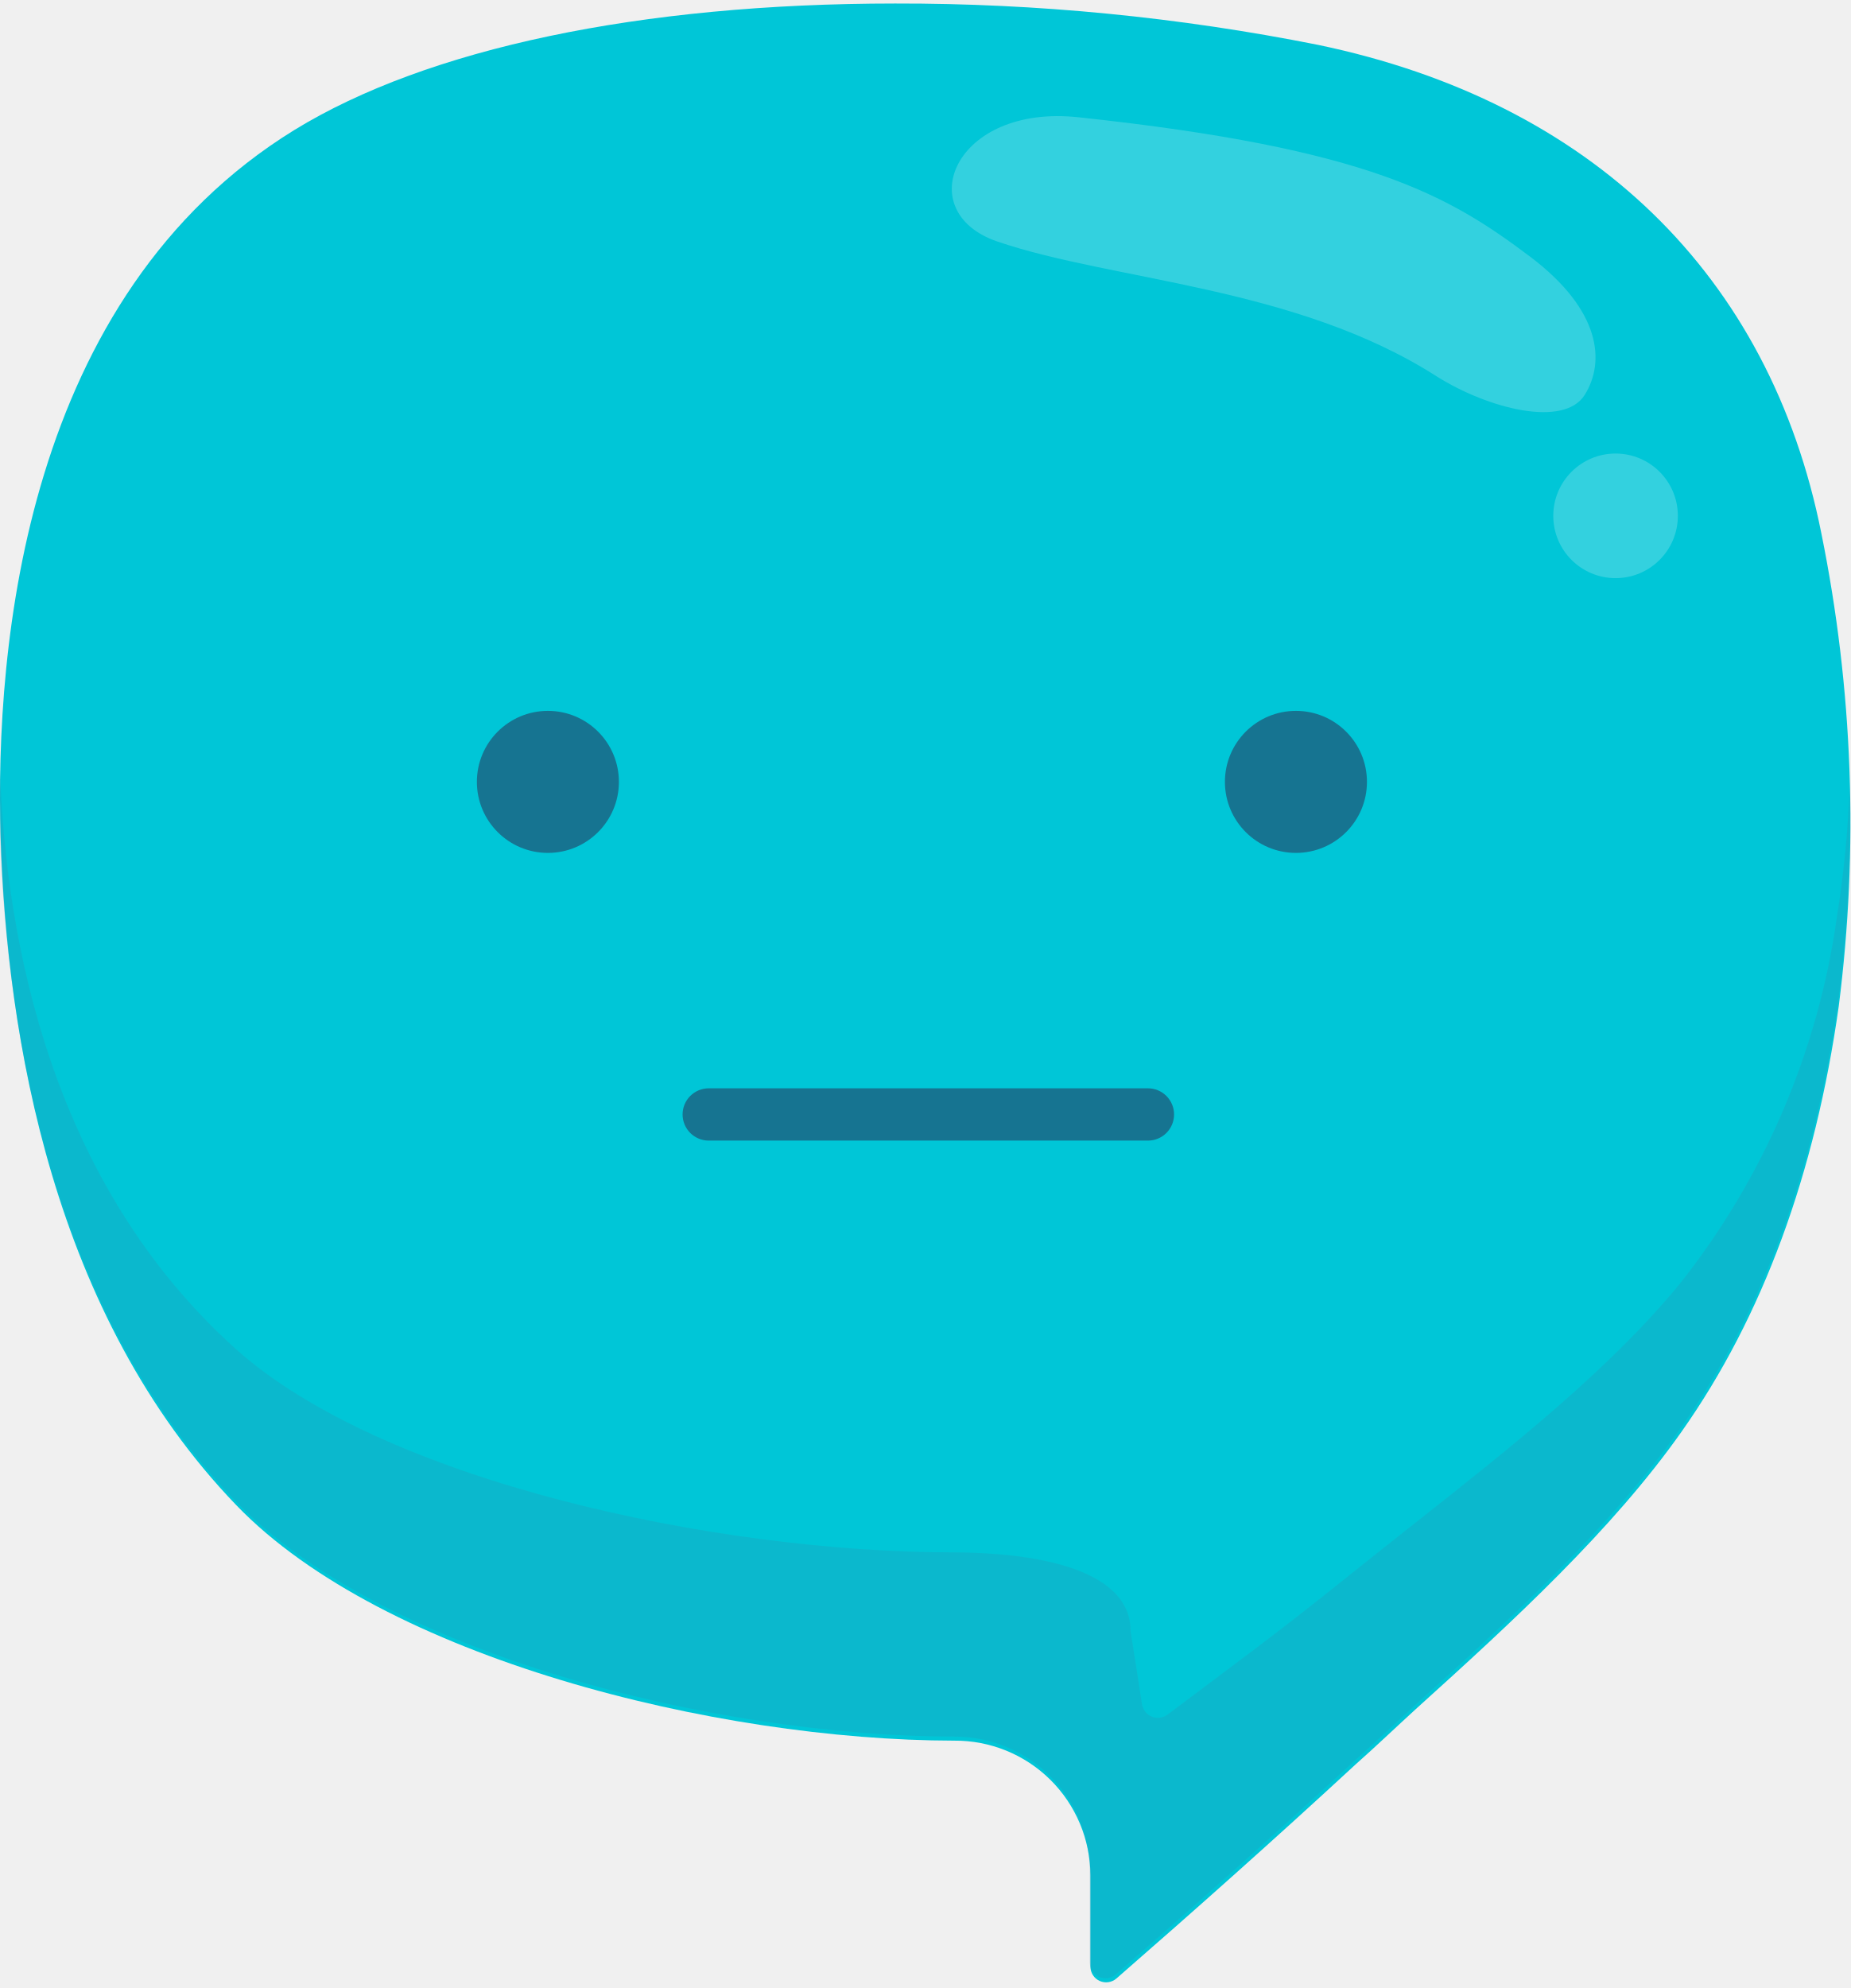
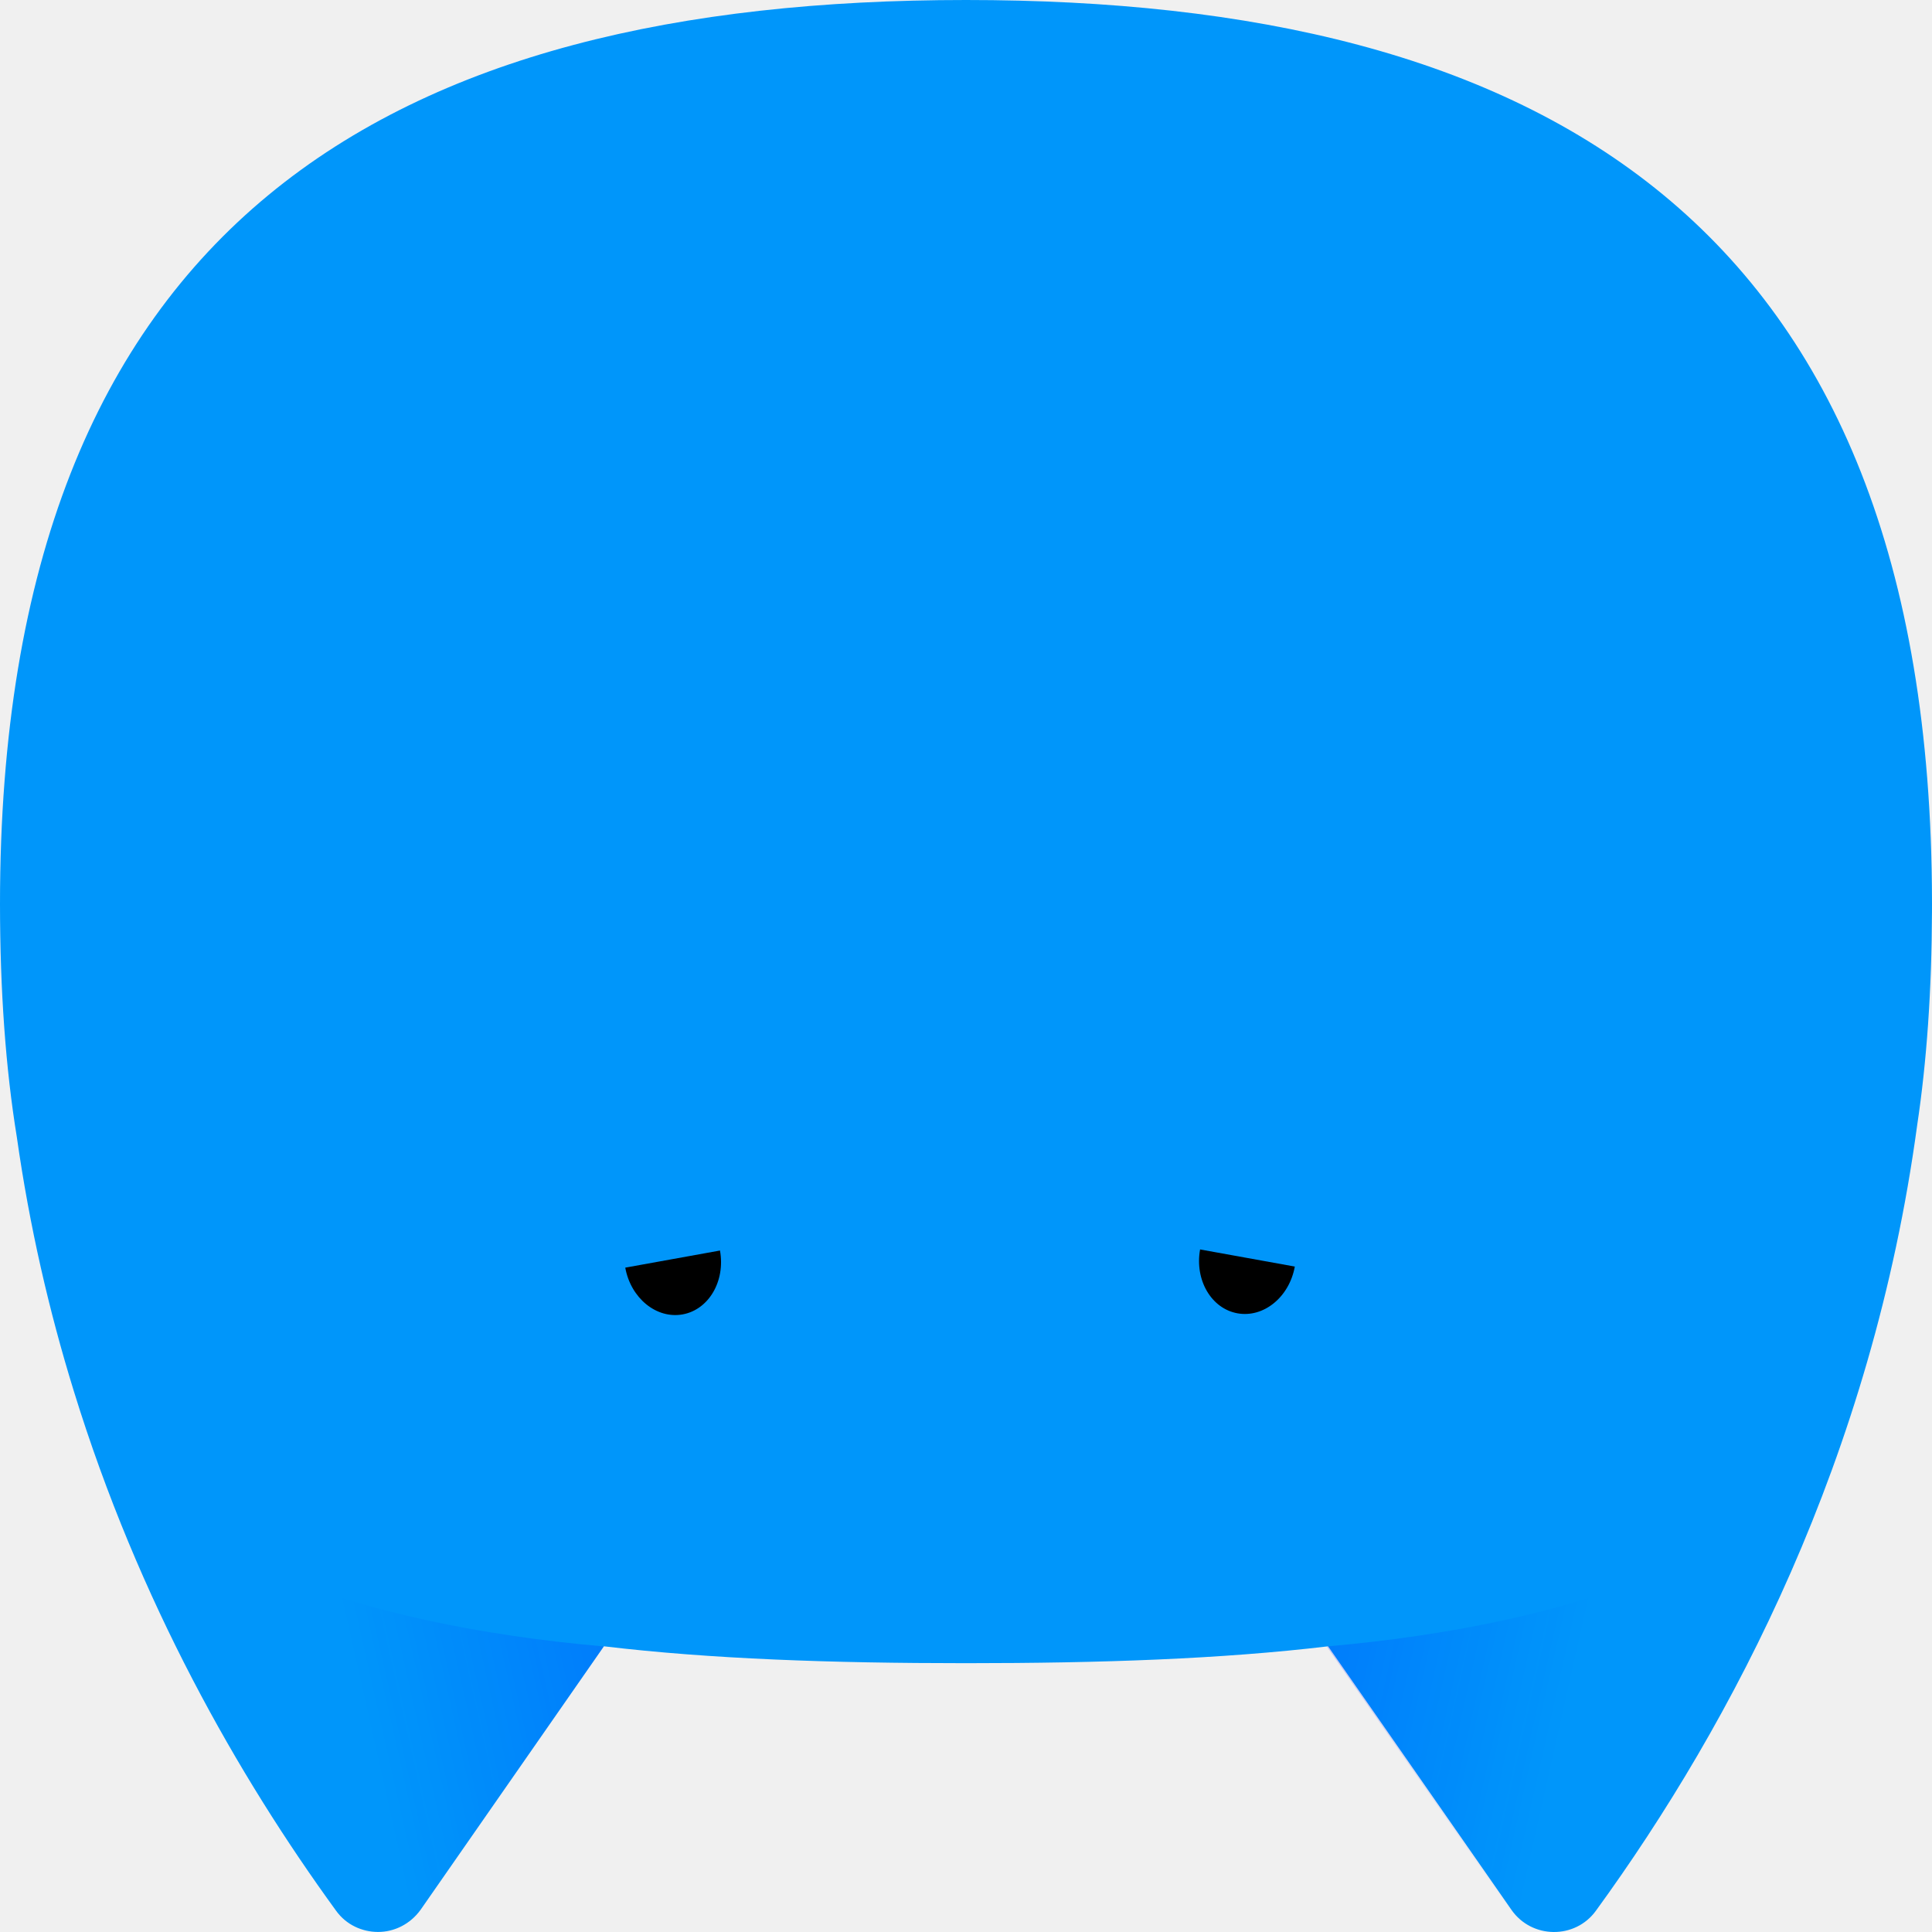
- <svg xmlns="http://www.w3.org/2000/svg" width="256" height="275" viewBox="0 0 256 275" fill="none">
-   <path d="M182.357 6.208C163.091 2.367 143.491 0.45 123.846 0.487C88.58 0.487 59.131 6.691 40.714 17.987C3.468 40.943 -0.732 89.147 0.089 115.844C0.934 143.458 7.33 181.911 32.7 208.221C53.048 229.342 99.008 240.736 132.005 240.784C134.468 240.765 136.91 241.232 139.192 242.159C141.473 243.086 143.549 244.455 145.301 246.186C147.053 247.918 148.445 249.978 149.398 252.249C150.352 254.519 150.848 256.956 150.857 259.419V272.043C150.857 272.46 150.976 272.868 151.202 273.218C151.427 273.569 151.748 273.847 152.127 274.02C152.507 274.193 152.927 274.254 153.34 274.194C153.752 274.135 154.139 273.958 154.454 273.685C165.099 264.415 176.395 254.374 187.547 244.067C190.275 241.653 193.075 238.974 195.875 236.415C209.248 224.346 223.079 211.625 232.662 198.011C243.862 182.128 251.128 162.334 254.386 139.186C257.166 117.388 256.35 95.281 251.972 73.747C244.852 38.046 220.134 14.077 182.357 6.208Z" fill="#00C6D7" />
-   <path opacity="0.25" d="M254.152 126.656C251.588 145.254 244.086 162.825 232.428 177.54C222.773 189.343 209.014 200.23 195.641 210.778C192.841 212.999 190.041 215.196 187.313 217.392C176.161 226.347 172.179 229.148 161.51 237.186C161.209 237.408 160.856 237.552 160.485 237.602C160.114 237.652 159.737 237.608 159.388 237.473C159.038 237.338 158.729 237.117 158.488 236.83C158.247 236.544 158.082 236.201 158.009 235.834L156.416 225.623C156.416 216.692 142.271 214.761 131.916 214.737C98.919 214.737 52.959 204.84 32.611 186.592C7.193 163.733 0.845 130.47 0 106.597C0 106.163 0 105.728 0 105.27C0 108.842 0 112.221 0 115.287C0.845 142.901 7.242 181.354 32.611 207.664C52.959 228.785 98.919 240.179 131.916 240.227C134.379 240.208 136.821 240.675 139.103 241.602C141.384 242.529 143.46 243.898 145.212 245.629C146.964 247.361 148.356 249.421 149.309 251.692C150.263 253.962 150.759 256.399 150.768 258.862V271.486C150.768 271.903 150.888 272.311 151.113 272.661C151.338 273.012 151.659 273.29 152.038 273.463C152.418 273.636 152.838 273.697 153.251 273.637C153.663 273.578 154.05 273.401 154.365 273.128C165.01 263.858 176.306 253.817 187.458 243.51C190.186 241.096 192.986 238.417 195.786 235.858C209.159 223.789 222.99 211.068 232.573 197.454C243.773 181.571 251.039 161.777 254.297 138.629C255.621 128.669 256.154 118.62 255.89 108.577C255.688 114.633 255.107 120.672 254.152 126.656Z" fill="#2D91AF" />
-   <path opacity="0.2" d="M137.987 33.412C153.966 38.867 179.263 39.567 198.767 52.071C206.008 56.609 216.388 59.168 219.236 54.63C222.085 50.092 221.529 42.947 211.729 35.536C200.505 27.088 189.498 20.522 149.235 16.226C132.025 14.343 125.893 29.284 137.987 33.412Z" fill="white" />
-   <path opacity="0.2" d="M223.508 79.974C228.268 79.974 232.126 76.116 232.126 71.357C232.126 66.597 228.268 62.739 223.508 62.739C218.749 62.739 214.891 66.597 214.891 71.357C214.891 76.116 218.749 79.974 223.508 79.974Z" fill="white" />
-   <path d="M75.799 117.982C81.225 117.982 85.623 113.584 85.623 108.158C85.623 102.732 81.225 98.334 75.799 98.334C70.373 98.334 65.975 102.732 65.975 108.158C65.975 113.584 70.373 117.982 75.799 117.982Z" fill="#167491" />
-   <path d="M179.289 117.982C184.714 117.982 189.113 113.584 189.113 108.158C189.113 102.732 184.714 98.334 179.289 98.334C173.863 98.334 169.464 102.732 169.464 108.158C169.464 113.584 173.863 117.982 179.289 117.982Z" fill="#167491" />
-   <path d="M158.813 150.546H98.051C97.092 150.546 96.172 150.927 95.493 151.606C94.815 152.284 94.434 153.204 94.434 154.163C94.434 155.122 94.815 156.042 95.493 156.721C96.172 157.399 97.092 157.78 98.051 157.78H158.813C159.772 157.78 160.692 157.399 161.37 156.721C162.048 156.042 162.429 155.122 162.429 154.163C162.429 153.204 162.048 152.284 161.37 151.606C160.692 150.927 159.772 150.546 158.813 150.546Z" fill="#167491" />
+ <svg xmlns="http://www.w3.org/2000/svg" width="275" height="275" viewBox="0 0 275 275" fill="none">
+   <g clip-path="url(#clip0_19280_91)">
+     <path fill-rule="evenodd" clip-rule="evenodd" d="M189.044 234.336C173.86 236.146 156.676 236.737 137.5 236.737C118.325 236.737 101.142 236.145 85.959 234.333L85.945 234.356L59.854 271.857C58.345 273.927 56.082 274.993 53.818 274.993C51.555 274.993 49.291 273.989 47.845 271.983C33.888 252.793 19.742 227.959 10.5 197.983C6.994 186.637 4.203 174.579 2.392 161.829C0.806 152.071 0.008 141.074 0 128.685C0 31.23 55.956 0 137.5 0C218.936 0 274.851 31.148 274.999 128.296C275 128.425 275 128.555 275 128.685C275 129.019 274.999 129.352 274.998 129.685C274.959 140.977 274.255 151.103 272.887 160.179C266.499 207.372 246.635 245.213 227.155 271.982C224.2 276.058 218.039 275.995 215.146 271.856L189.055 234.354C189.051 234.348 189.048 234.342 189.044 234.336Z" fill="#0096FA" />
+     <path d="M12.511 204.252C22.193 233.162 36.591 256.491 47.845 271.981C50.8 276.057 56.961 275.994 59.853 271.855L85.945 234.354C50.171 231.218 23.451 220.871 12.511 204.252Z" fill="url(#paint0_linear_19280_91)" />
+     <path d="M262.284 204.252C252.601 233.162 238.204 256.491 226.95 271.981C223.995 276.057 217.834 275.994 214.941 271.855L188.85 234.354C224.624 231.218 251.344 220.871 262.284 204.252Z" fill="url(#paint1_linear_19280_91)" />
+   </g>
+   <path fill-rule="evenodd" clip-rule="evenodd" d="M170.82 177.846C170.035 182.194 172.416 186.264 176.14 186.936C179.863 187.609 183.518 184.63 184.304 180.282L170.82 177.846Z" fill="black" />
+   <path fill-rule="evenodd" clip-rule="evenodd" d="M102.483 178C103.269 182.348 100.887 186.418 97.164 187.091C93.441 187.763 89.786 184.784 89 180.436L102.483 178Z" fill="black" />
+   <defs>
+     <linearGradient id="paint0_linear_19280_91" x1="87.489" y1="227.548" x2="15.861" y2="243.646" gradientUnits="userSpaceOnUse">
+       <stop offset="0.011" stop-color="#0012FF" stop-opacity="0.2" />
+       <stop offset="0.52" stop-color="#0012FF" stop-opacity="0" />
+     </linearGradient>
+     <linearGradient id="paint1_linear_19280_91" x1="187.306" y1="227.548" x2="258.934" y2="243.646" gradientUnits="userSpaceOnUse">
+       <stop offset="0.011" stop-color="#0012FF" stop-opacity="0.2" />
+       <stop offset="0.52" stop-color="#0012FF" stop-opacity="0" />
+     </linearGradient>
+     <clipPath id="clip0_19280_91">
+       <rect width="275" height="275" fill="white" />
+     </clipPath>
+   </defs>
</svg>
